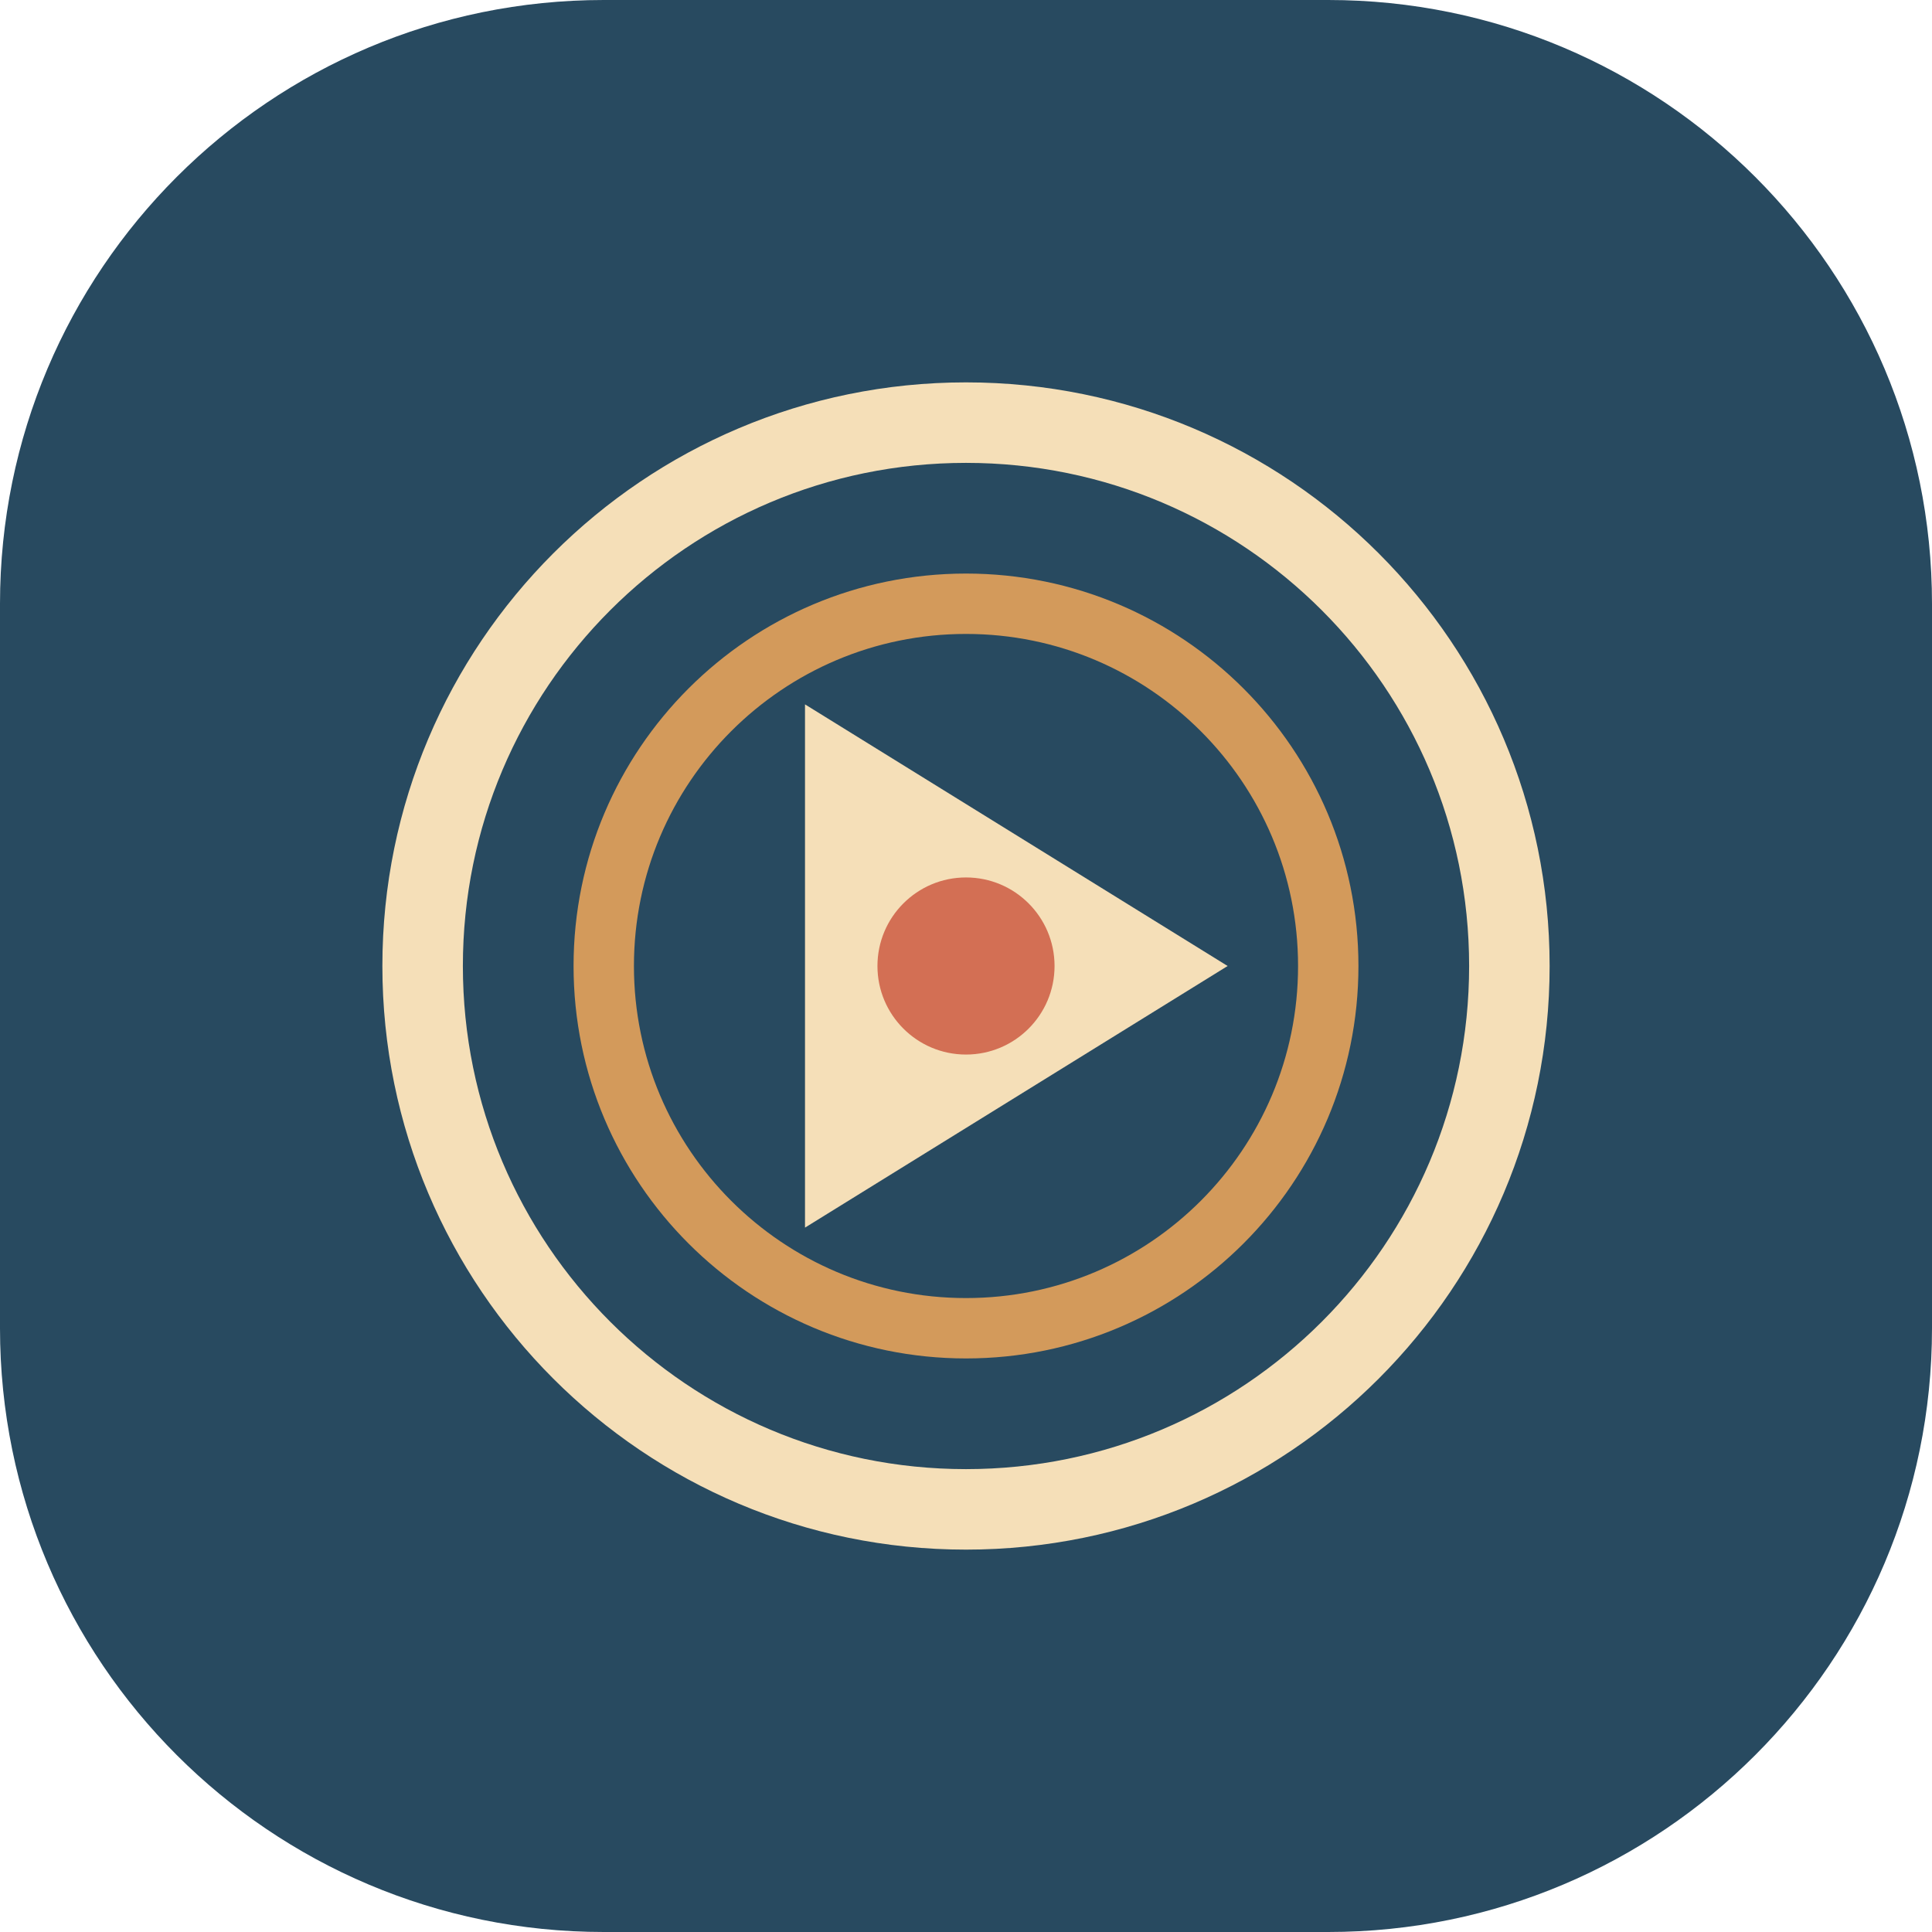
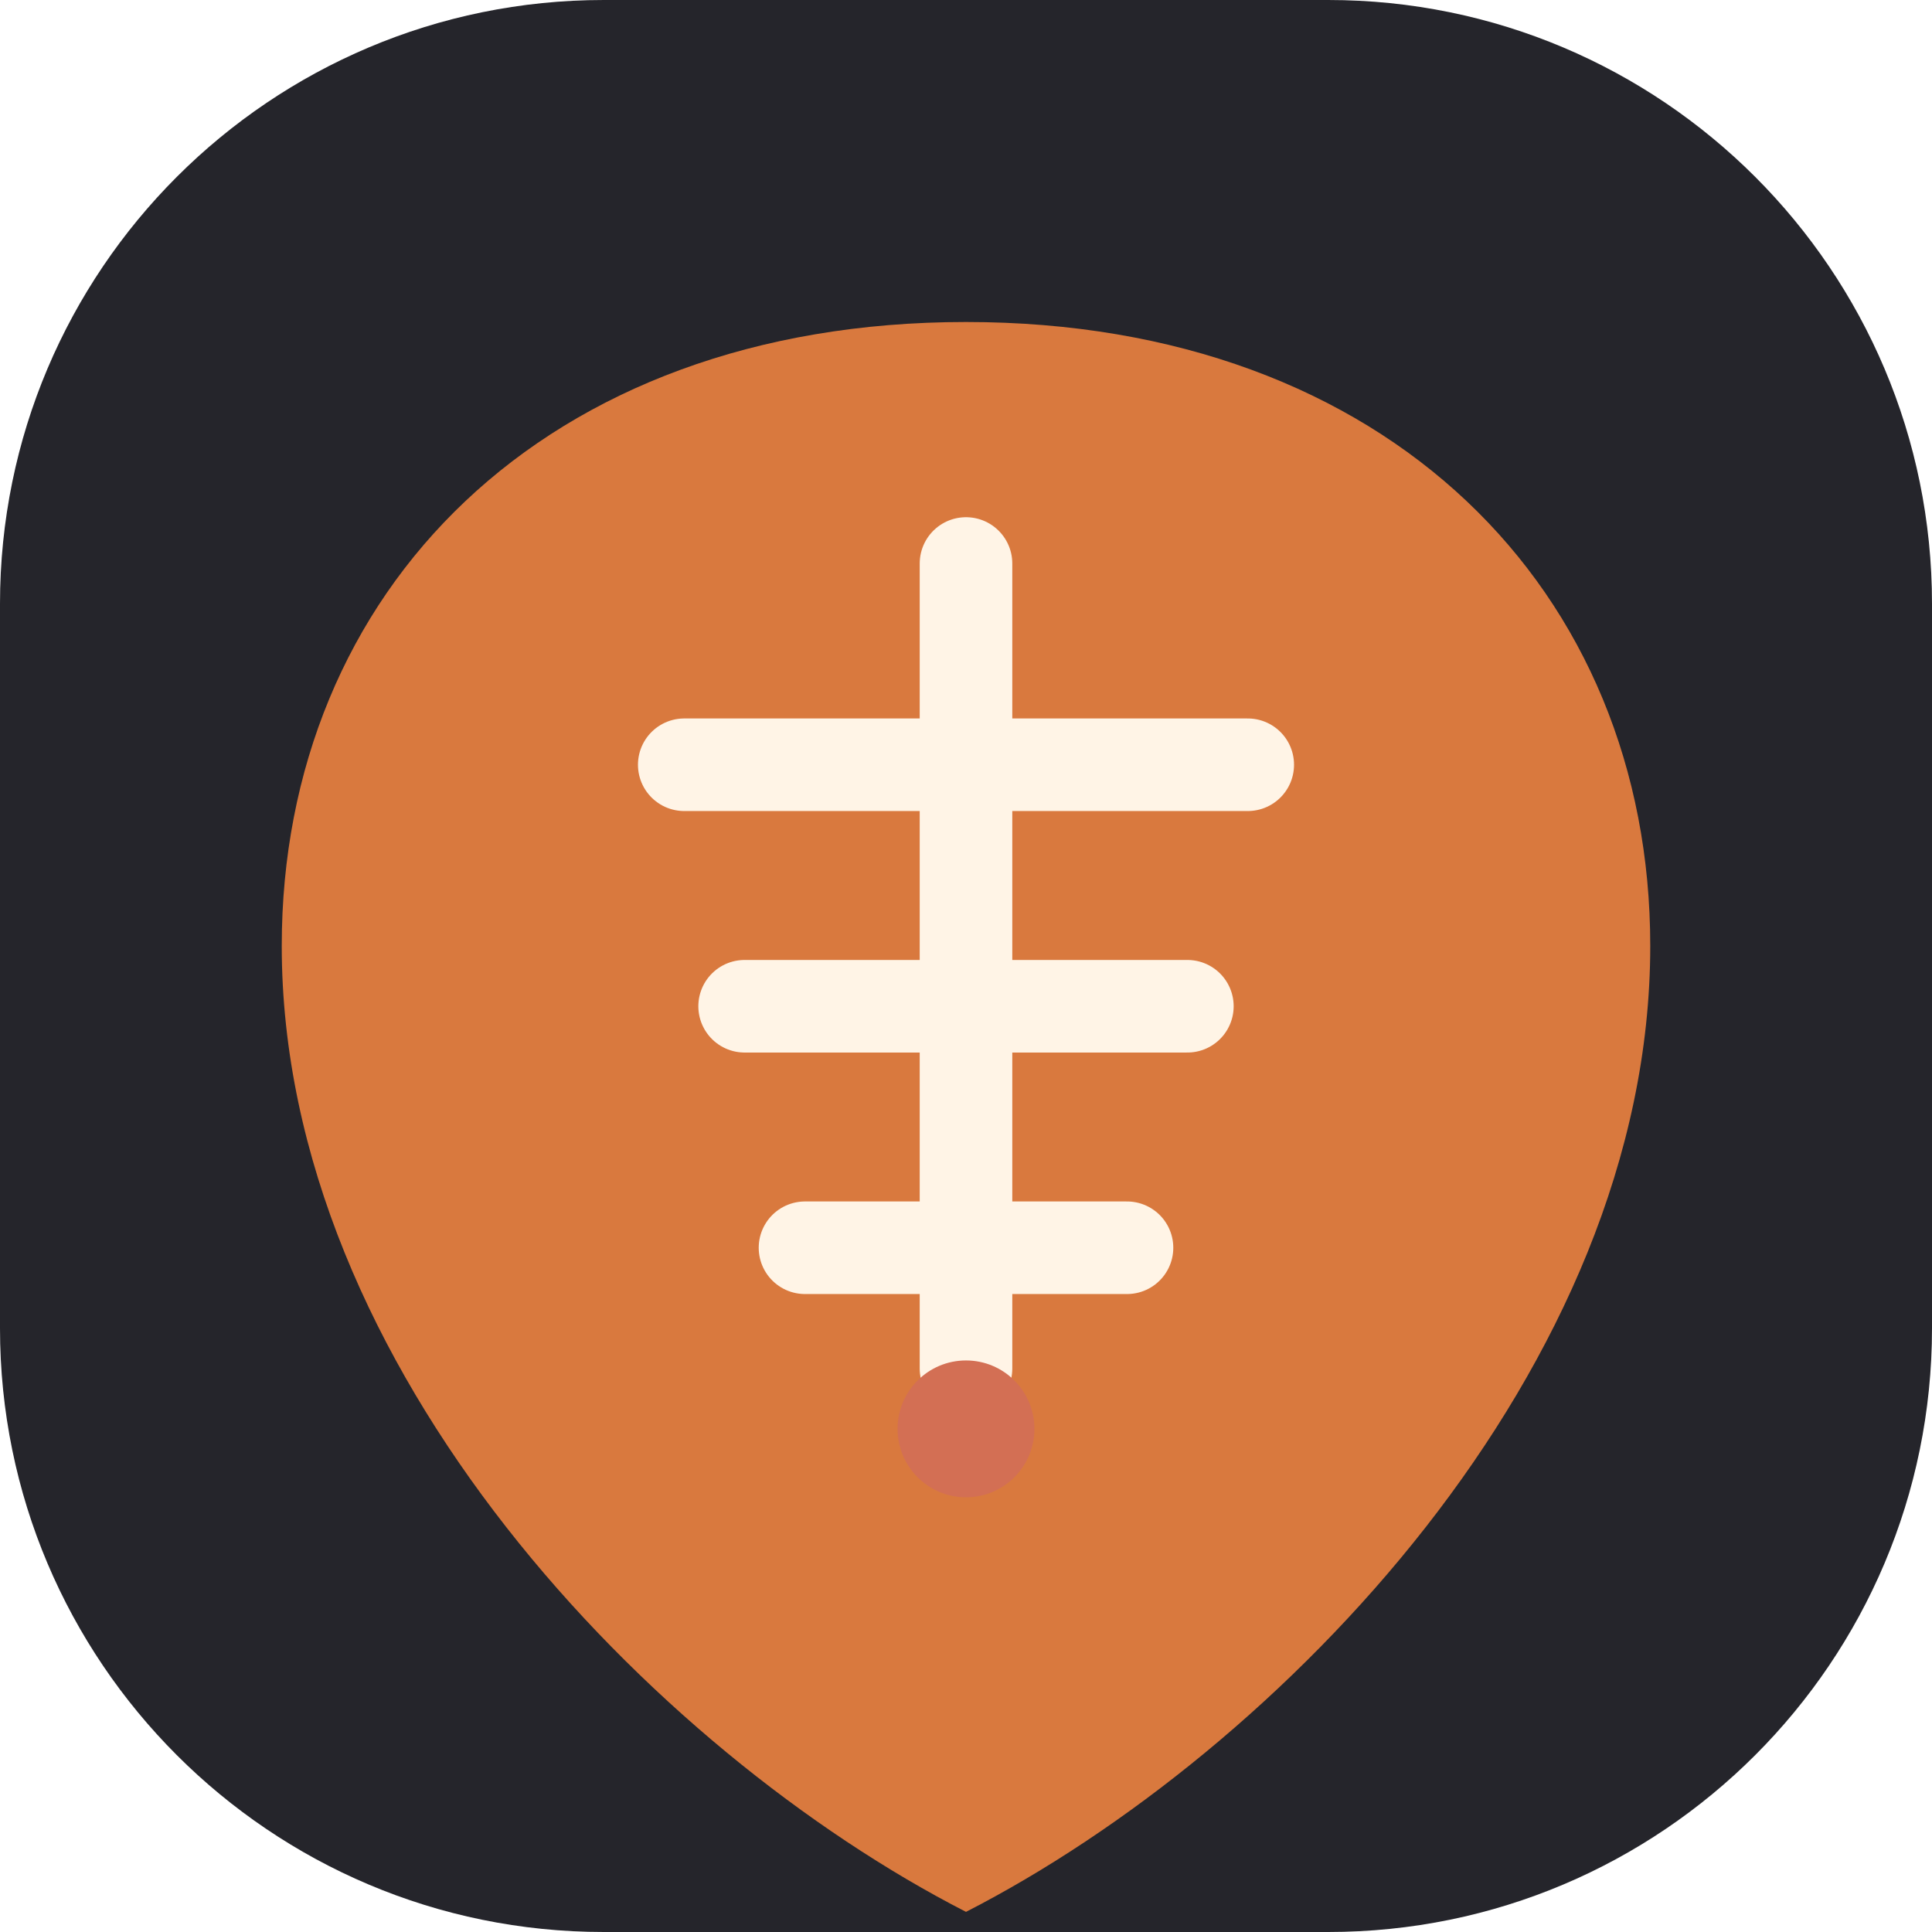
<svg xmlns="http://www.w3.org/2000/svg" viewBox="0 0 48 48">
-   <rect width="48" height="48" rx="15" fill="#284a60" />
-   <circle cx="24" cy="24" r="13.5" fill="none" stroke="#f5dfb8" stroke-width="2" />
-   <circle cx="24" cy="24" r="9" fill="none" stroke="#d39a5b" stroke-width="1.5" />
-   <path d="M20 17.5 30.5 24 20 30.5Z" fill="#f5dfb8" />
-   <circle cx="24" cy="24" r="2.2" fill="#d36f54" />
+   <rect width="48" height="48" rx="15" fill="#25252b" />
+   <path d="M24 8c10.5 0 17 6.7 17 15.5 0 10.5-9.2 20-17 24-7.8-4-17-13.5-17-24C7 14.7 13.5 8 24 8Z" fill="#d9793e" />
+   <path d="M24 14v20M17 19h14M18.5 25h11M20 31h8" stroke="#fff4e6" stroke-width="2.3" stroke-linecap="round" />
+   <circle cx="24" cy="35.5" r="1.7" fill="#d36f54" />
</svg>
